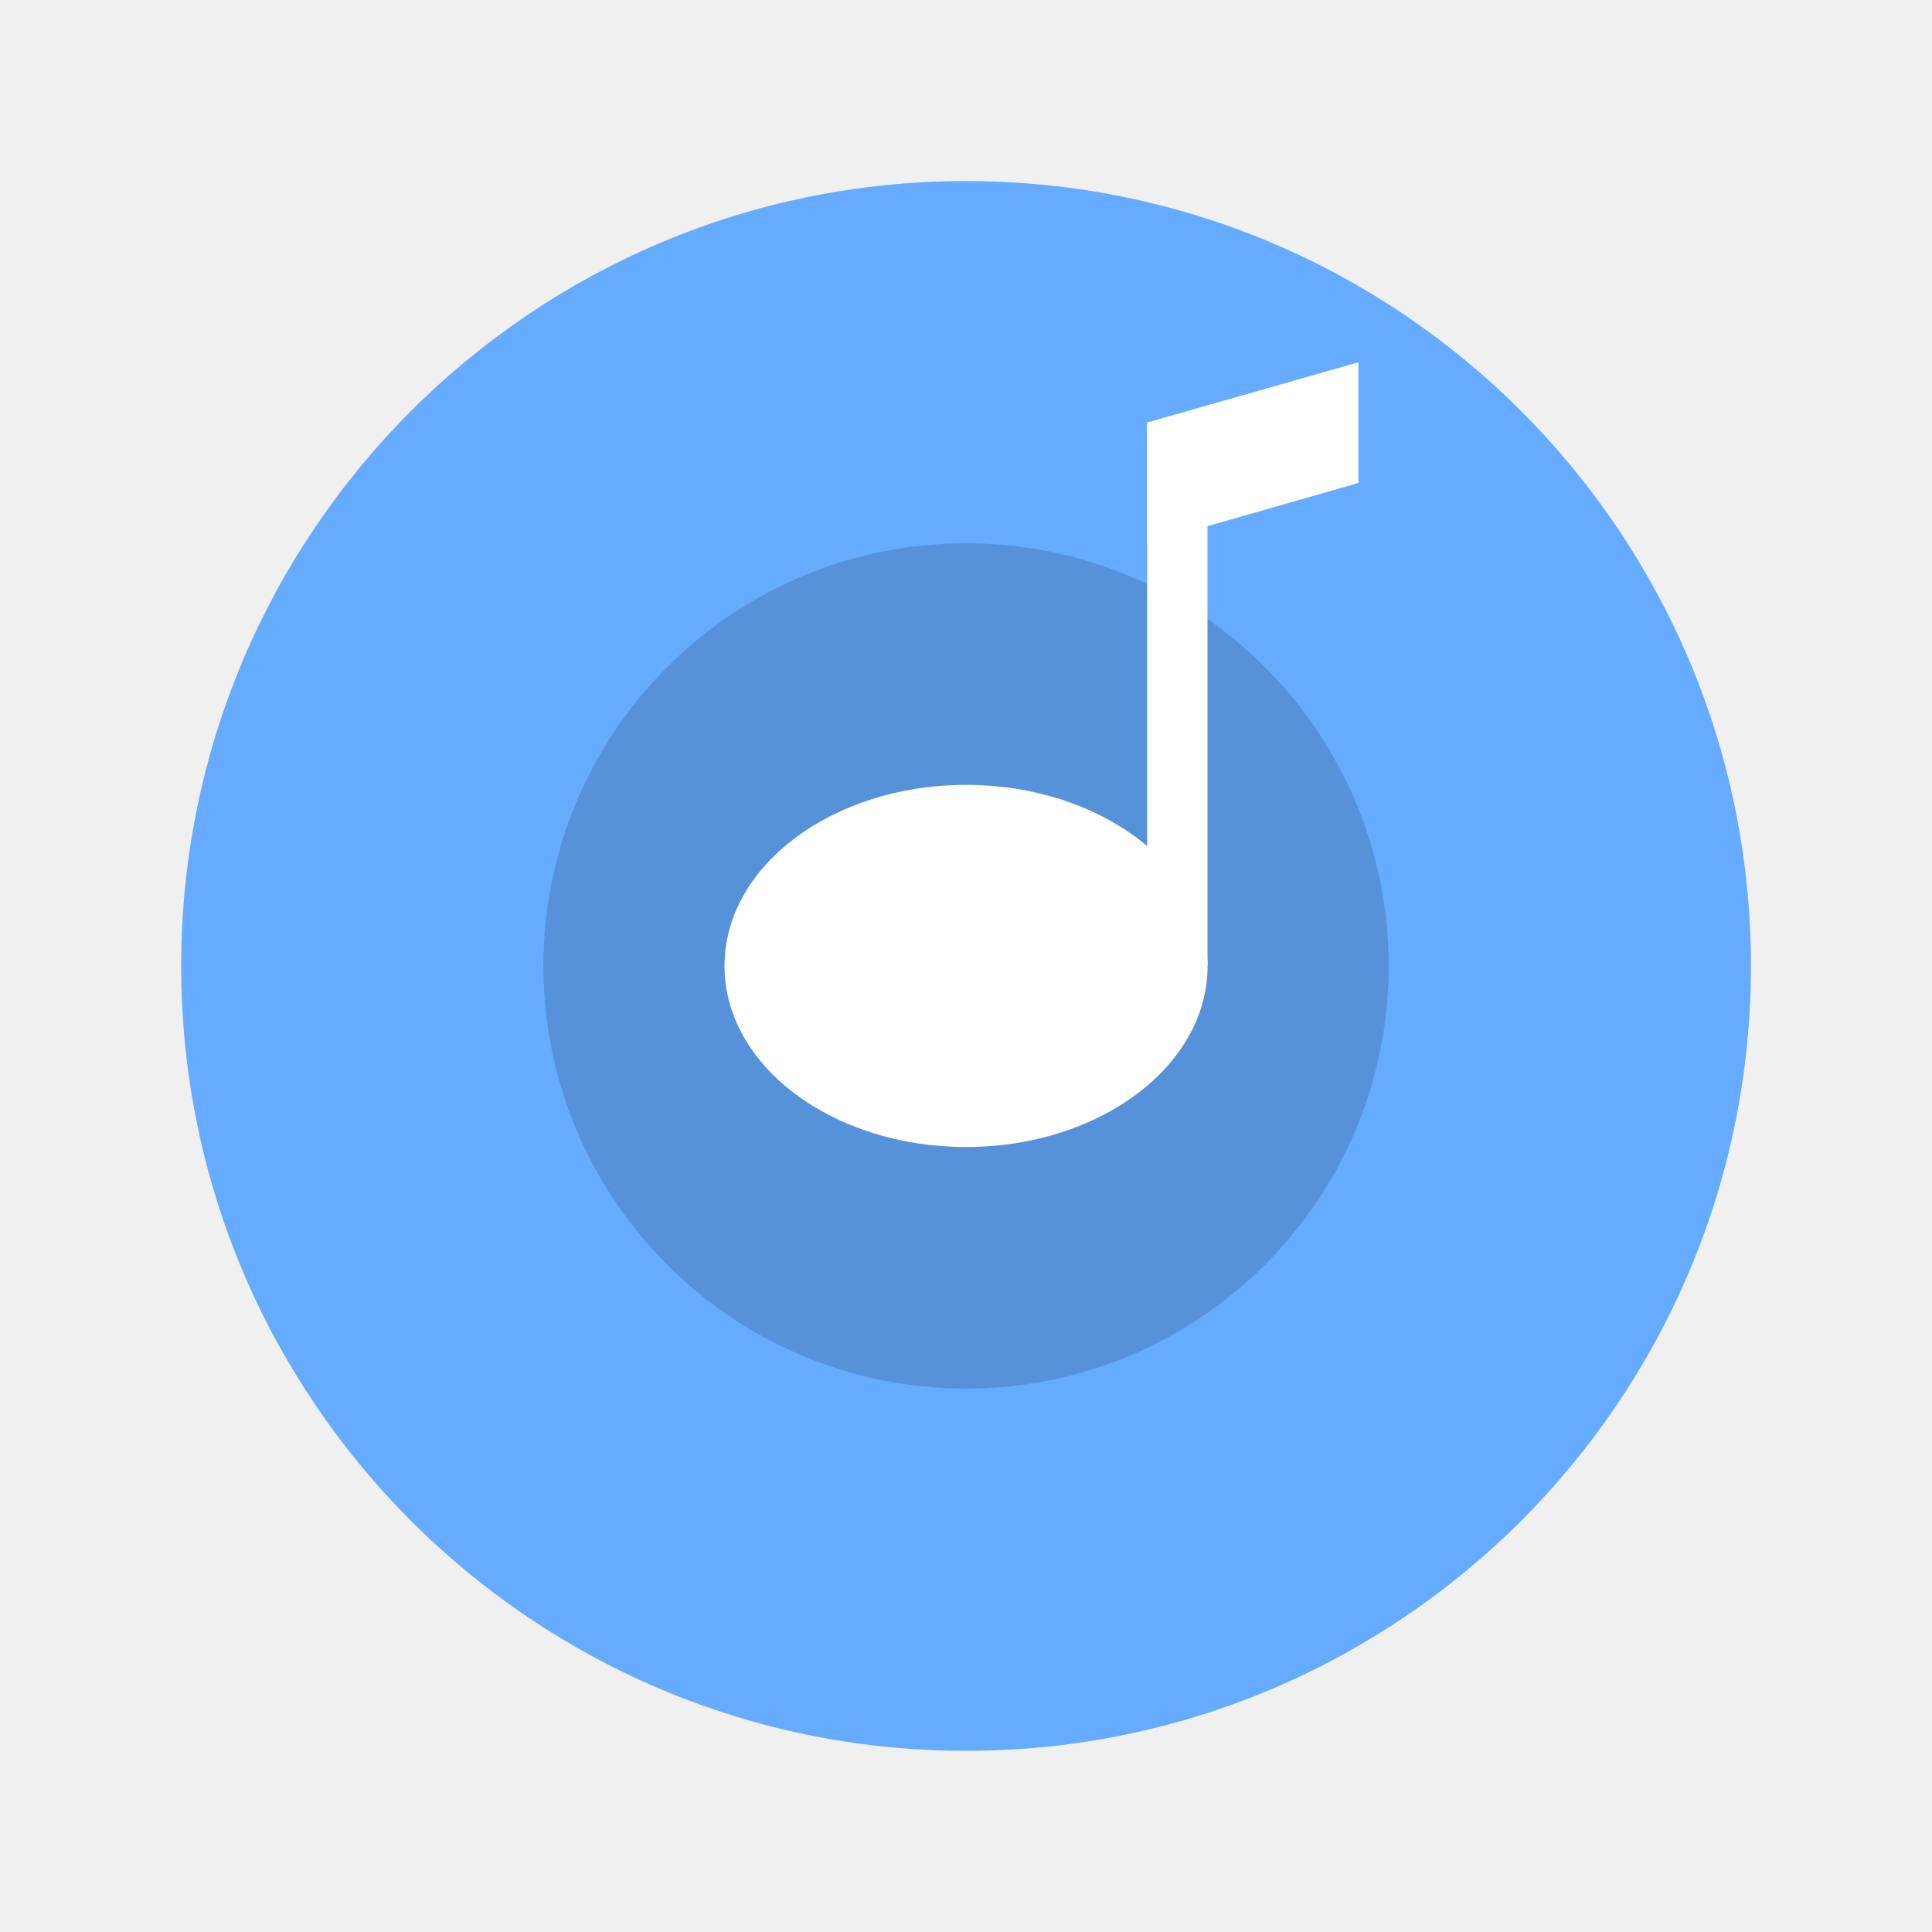
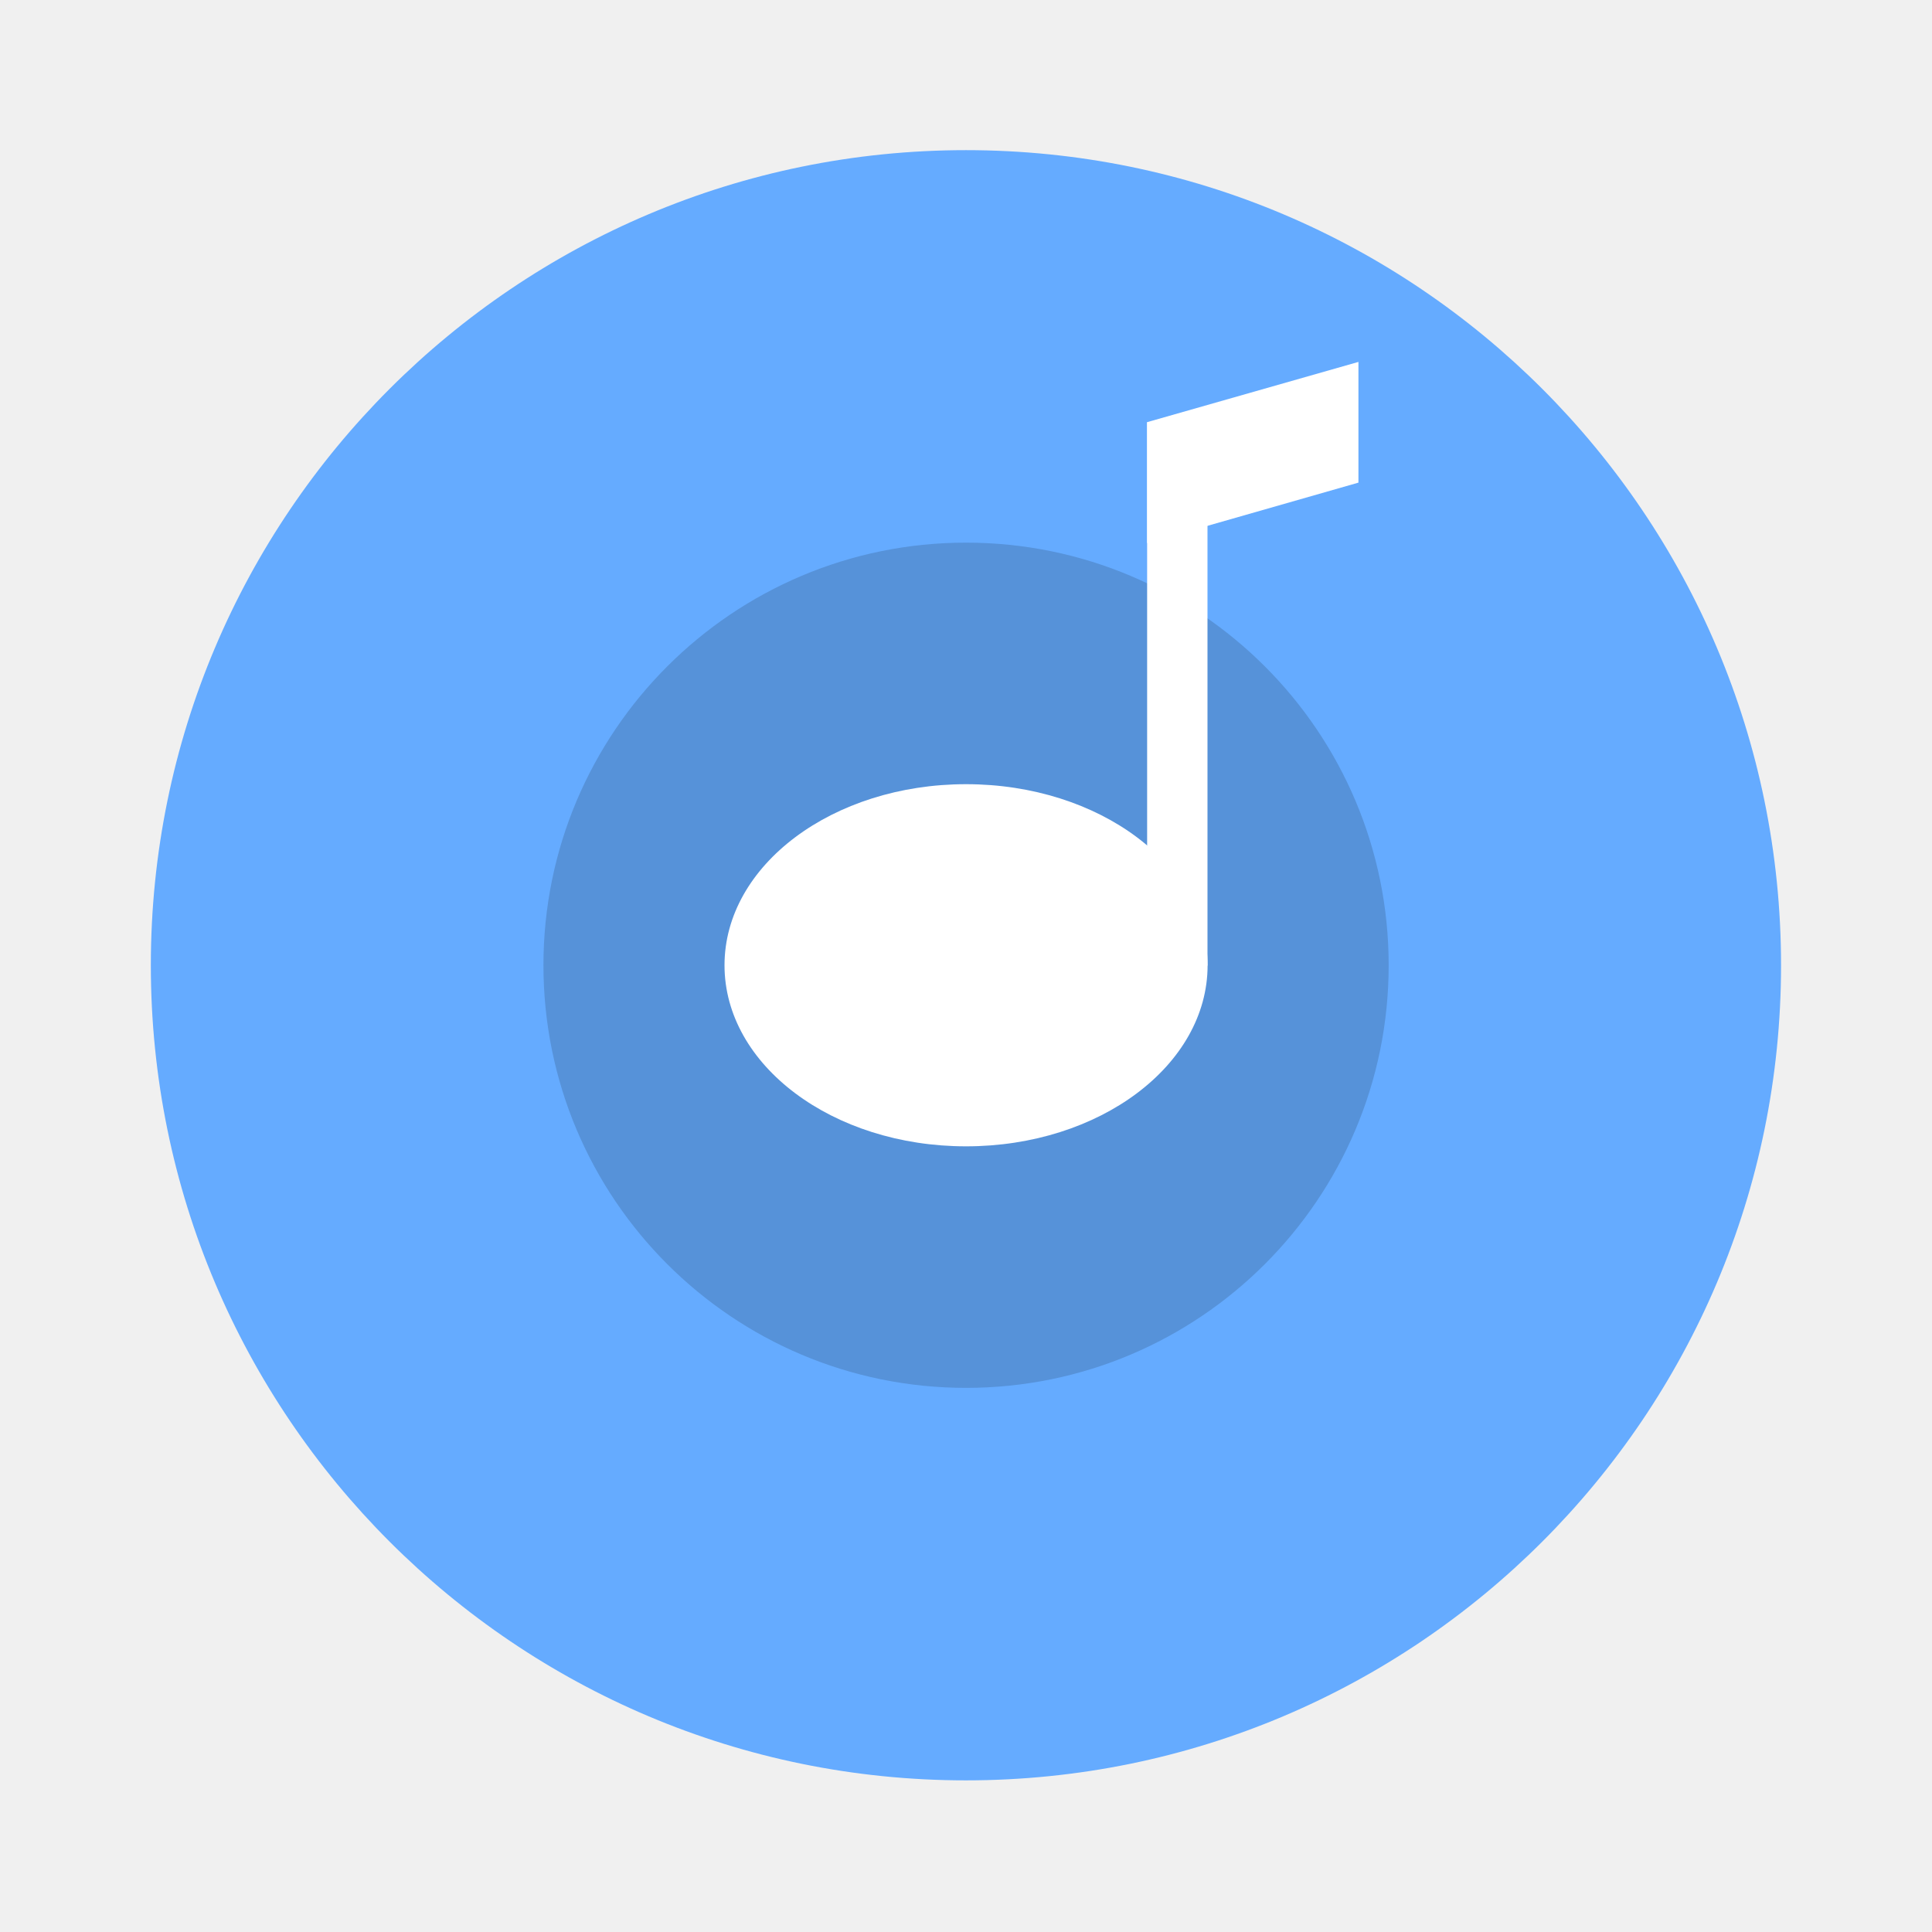
- <svg xmlns="http://www.w3.org/2000/svg" width="64" height="64" viewBox="0 0 16.933 16.933">
-   <g transform="translate(0 -280.067)" paint-order="stroke markers fill">
-     <circle cx="8.467" cy="288.533" r="6.879" fill="#65abff" />
-     <circle r="3.704" cy="288.533" cx="8.467" opacity=".15" />
-     <ellipse cx="8.467" cy="288.533" rx="2.117" ry="1.587" fill="#fff" />
-     <path fill="#fff" d="M10.054 283.771h.529v4.762h-.529z" />
-     <path d="M10.054 283.77l1.852-.528v1.058l-1.852.53z" fill="#fff" />
+ <svg xmlns="http://www.w3.org/2000/svg" width="64" height="64" version="1.1" viewBox="0 0 16.933 16.933">
+   <g transform="translate(0 -280.07)" paint-order="stroke markers fill">
+     <circle cx="8.466" cy="288.53" r="7.144" fill="#65abff" />
+     <circle cx="8.467" cy="288.53" r="3.704" opacity=".15" />
+     <g fill="#fff">
+       <ellipse cx="8.467" cy="288.53" rx="2.117" ry="1.587" />
+       <path d="M10.054 283.771h.529v4.762h-.529z" />
+       <path d="M10.054 283.77l1.852-.528v1.058l-1.852.53z" />
+     </g>
  </g>
</svg>
